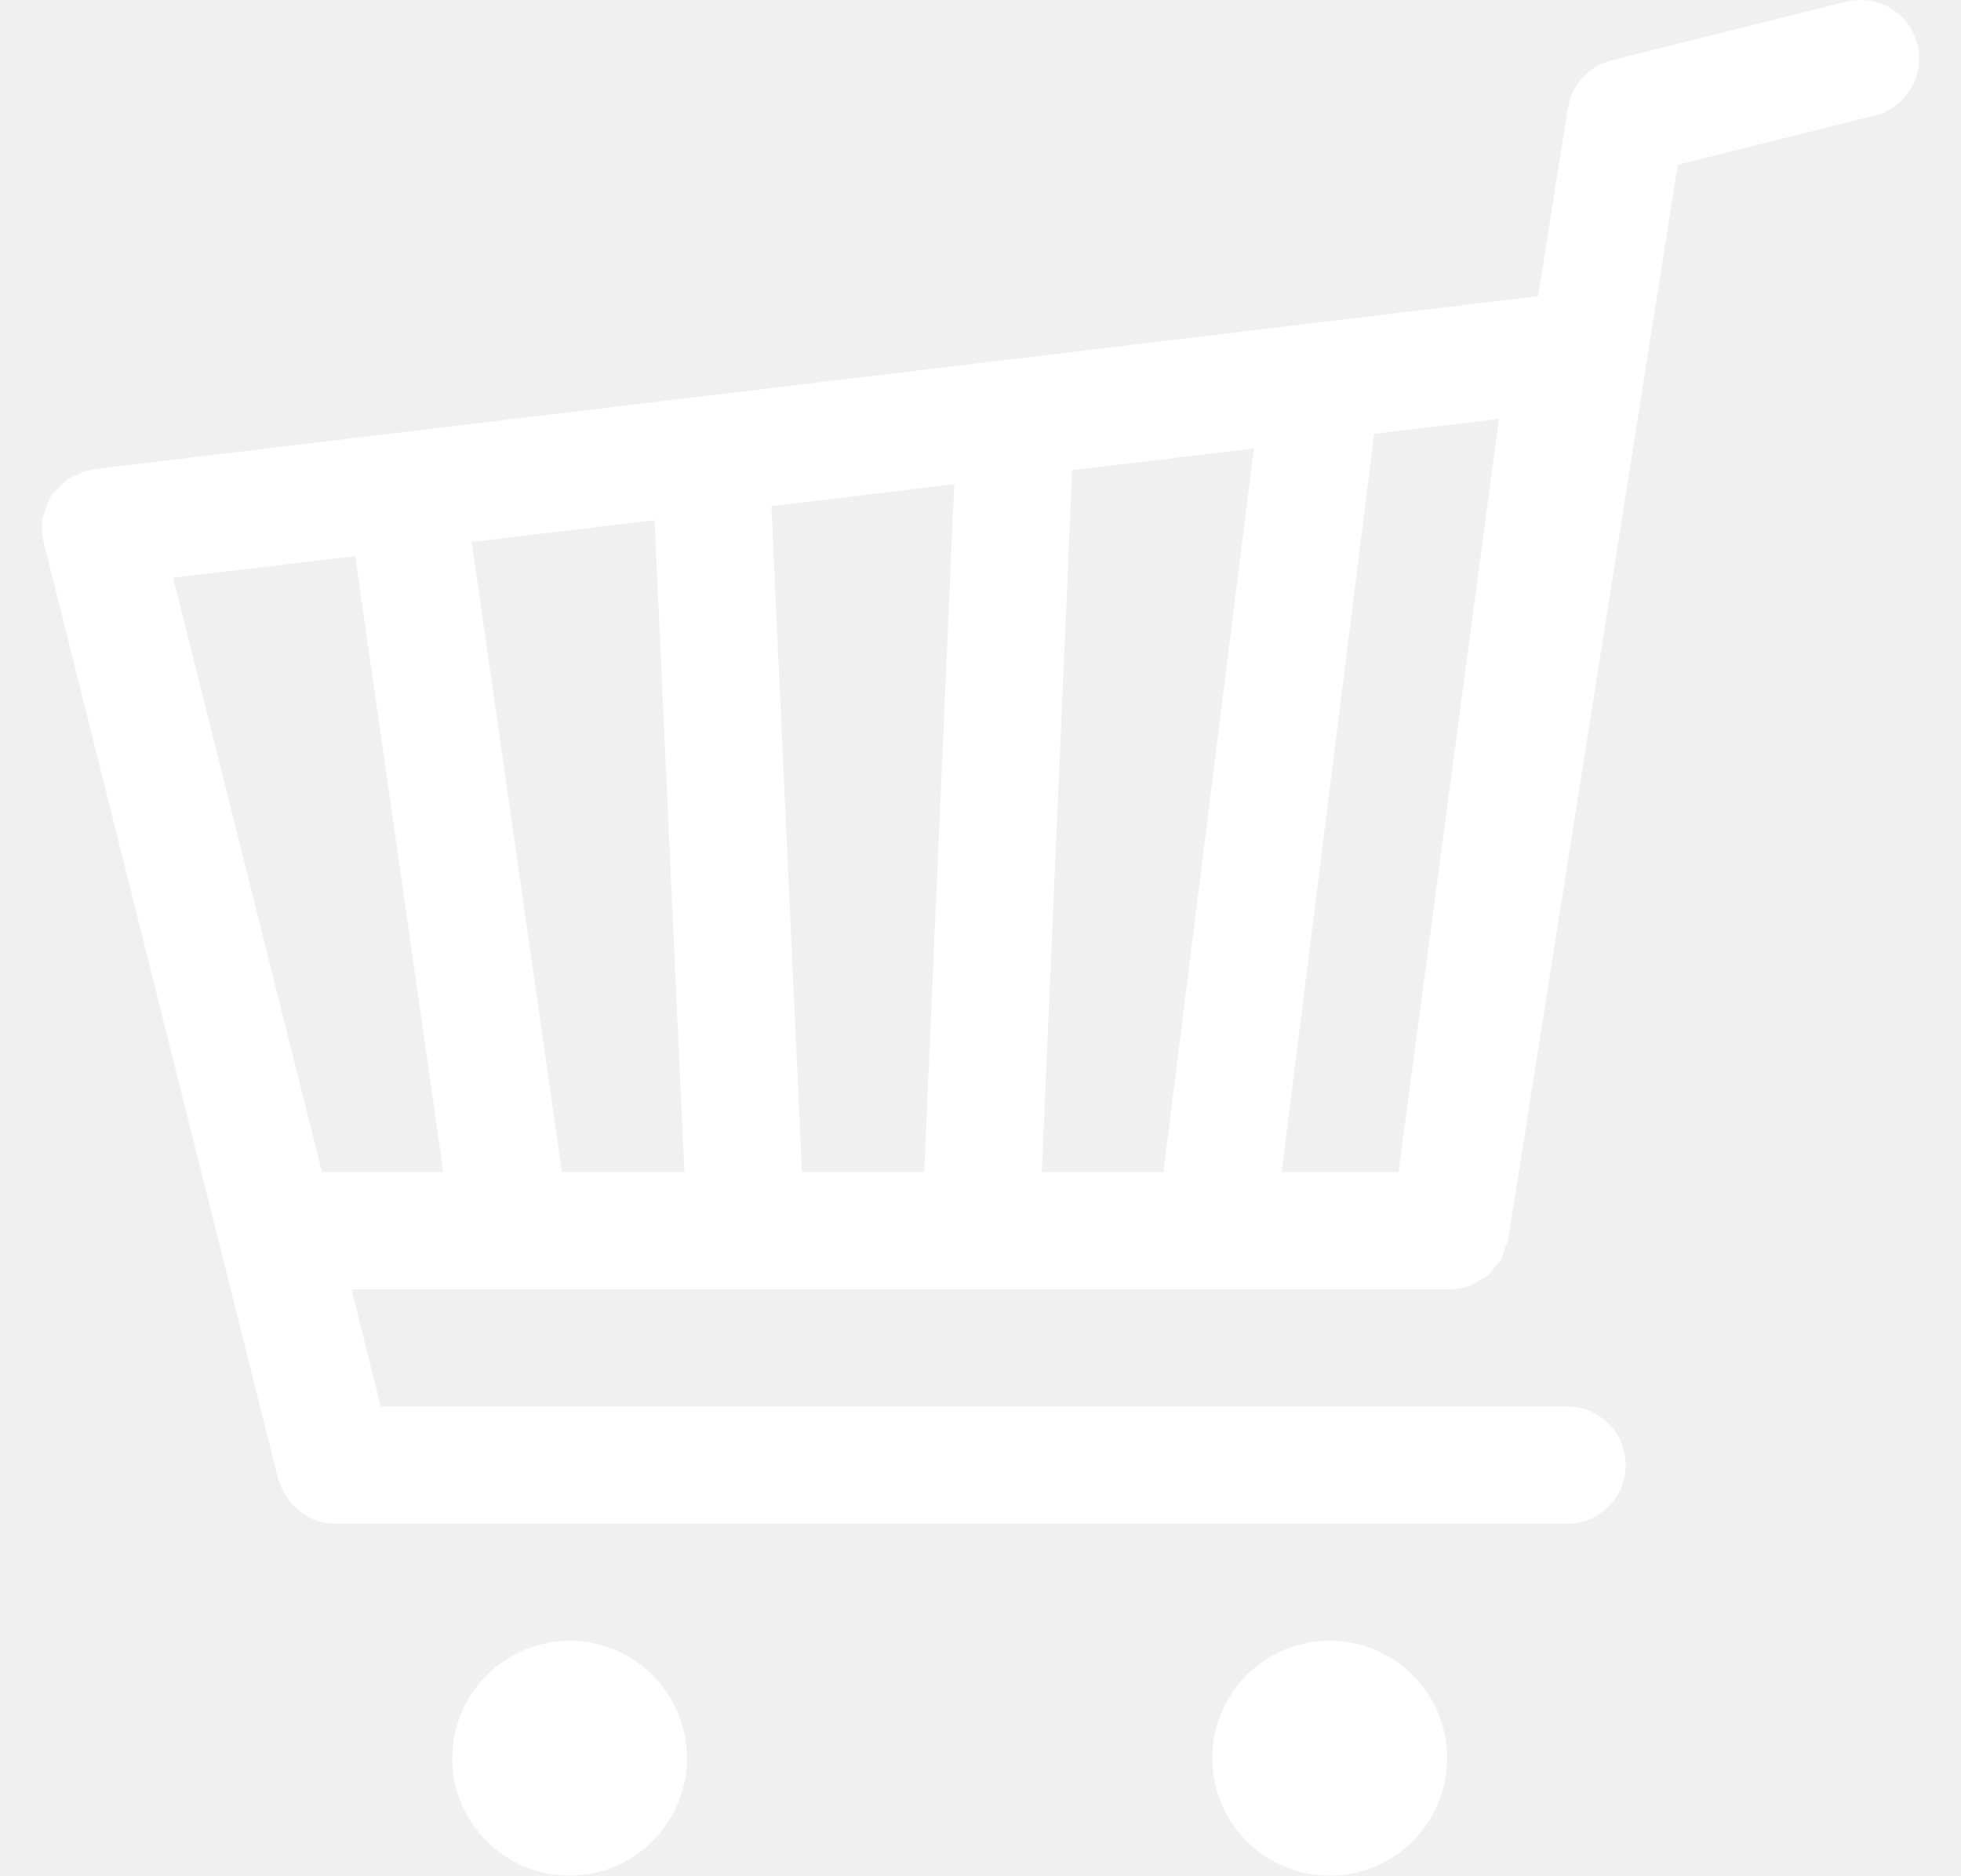
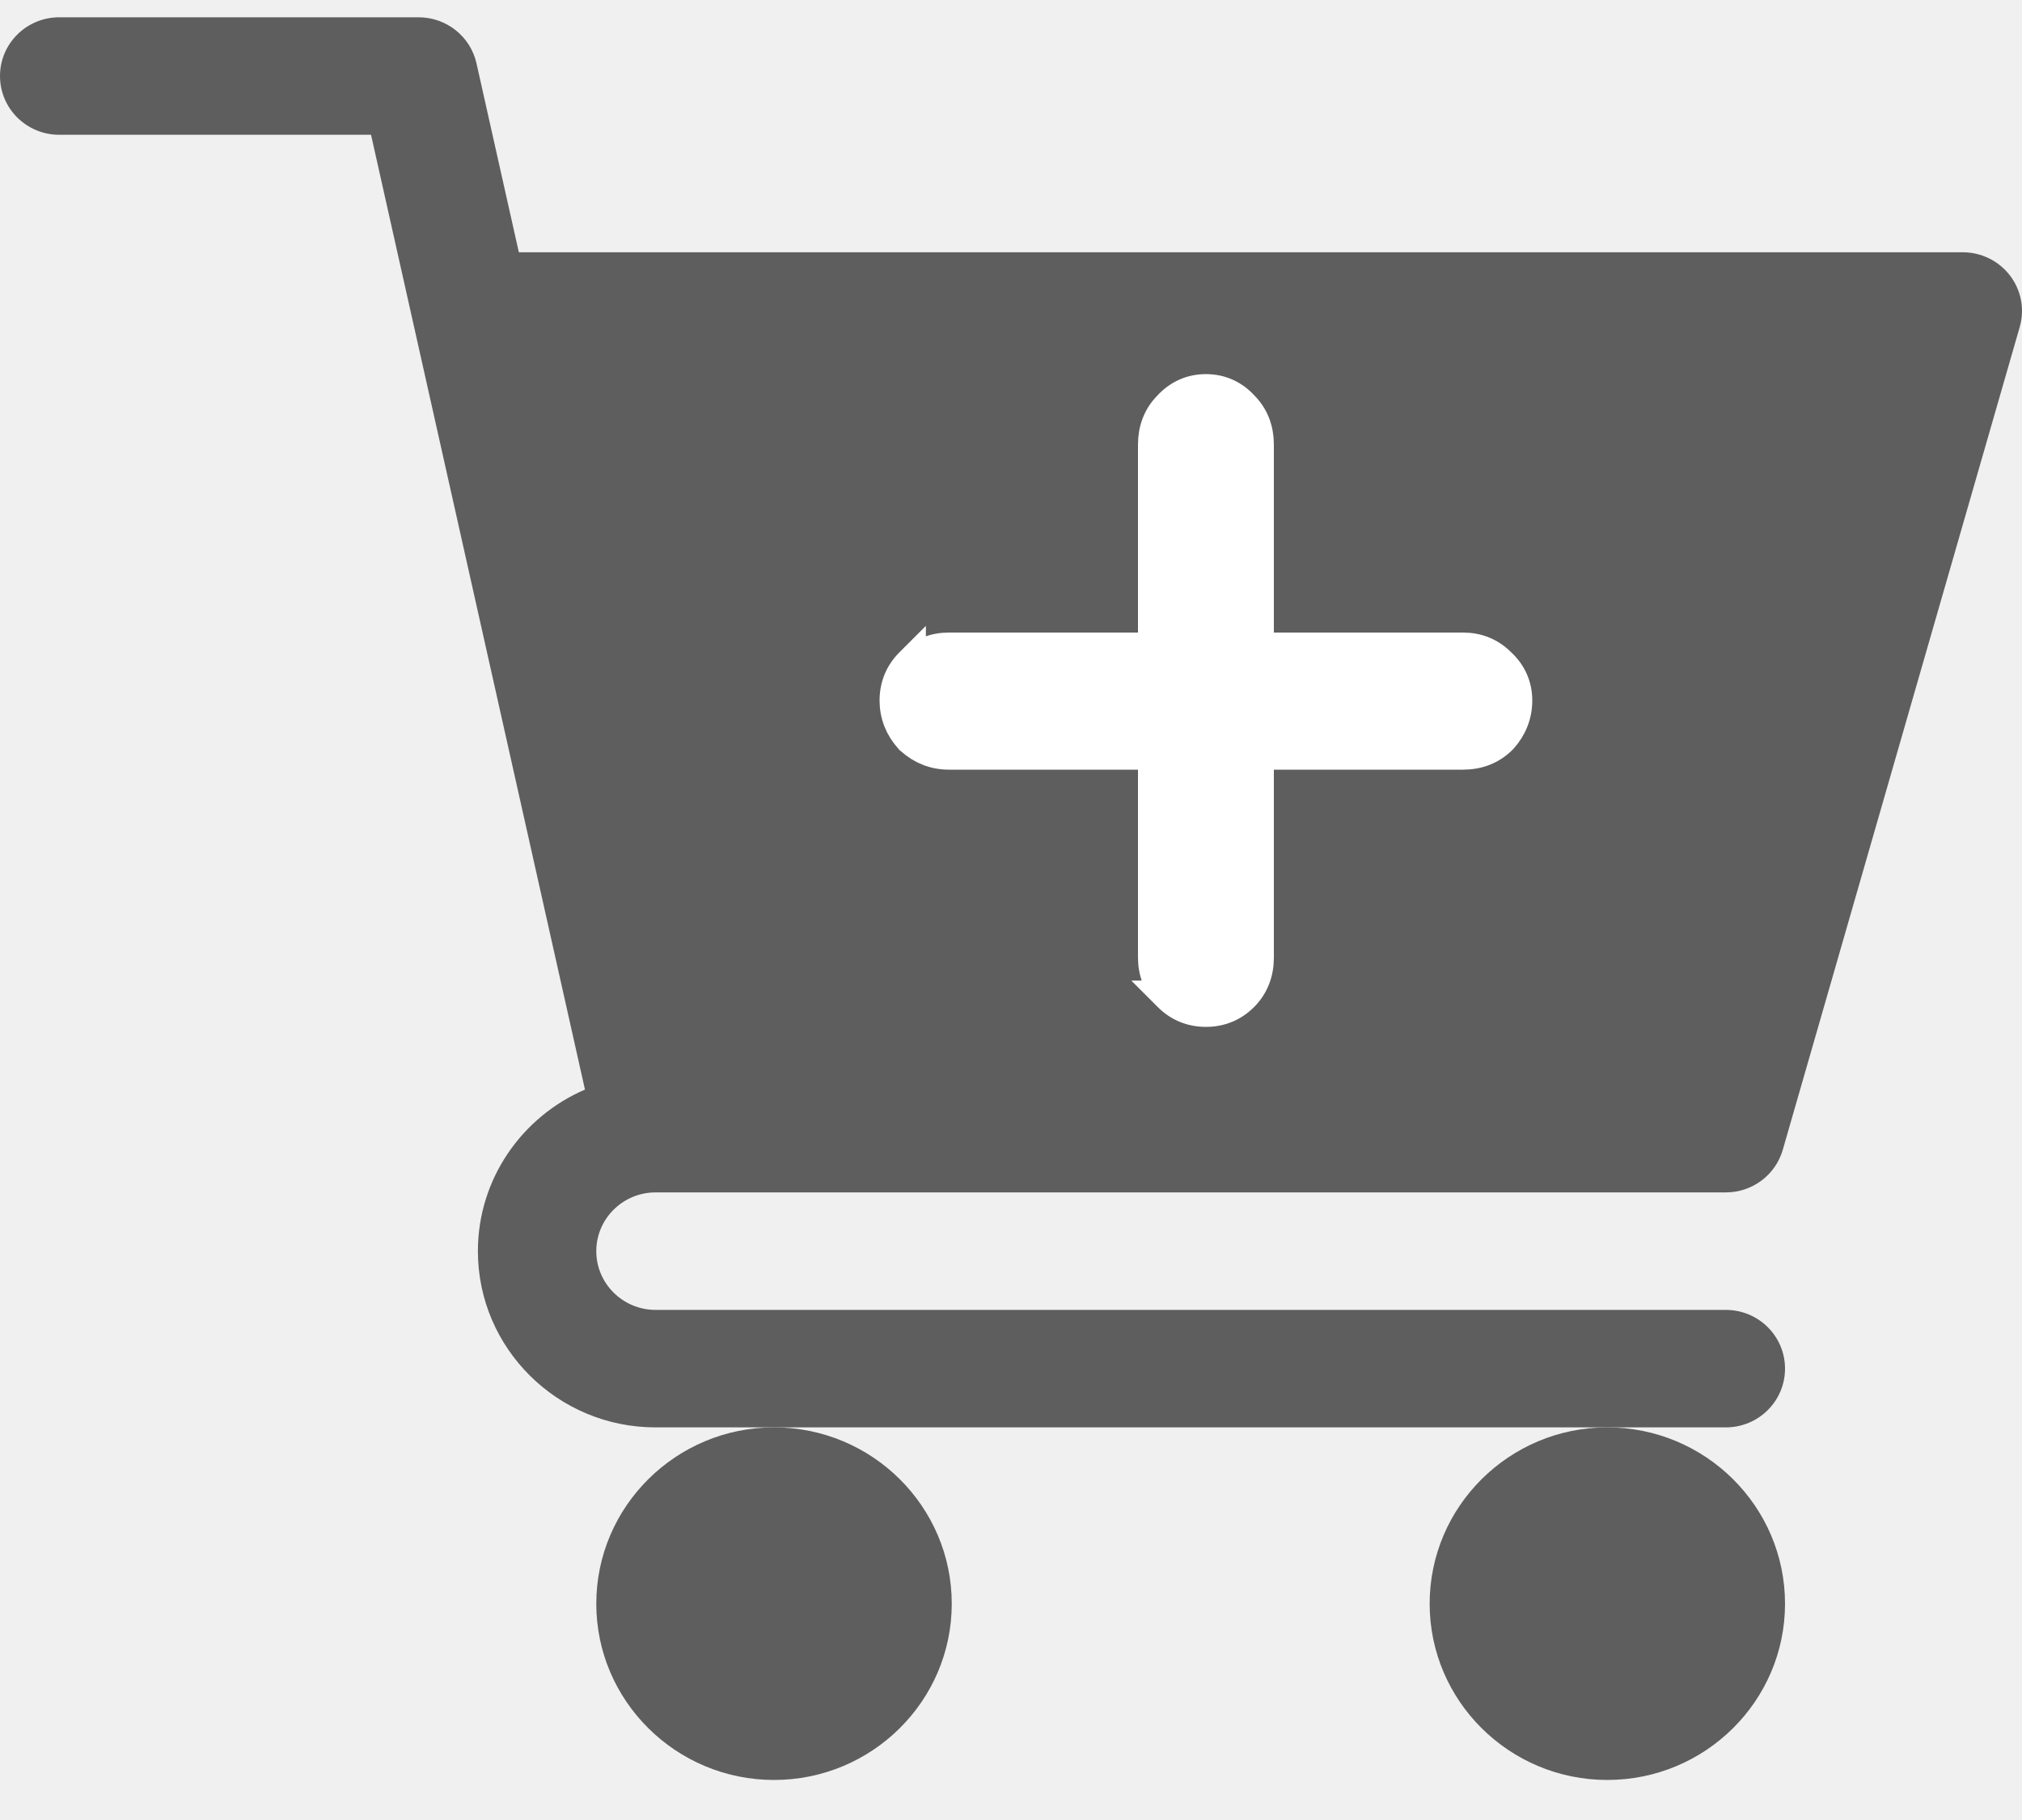
- <svg xmlns="http://www.w3.org/2000/svg" fill="#fff" width="23" height="22" viewBox="0 0 25.621 25.601">
-   <path d="M25.597.605a.8.8 0 0 0-.969-.582l-3.203.801a.803.803 0 0 0-.598.652l-.406 2.567L.702 6.406c-.015.004-.027.012-.043.016-.019.003-.035 0-.055.003-.046.013-.082.04-.121.055-.046.02-.089.035-.129.063a.885.885 0 0 0-.144.136c-.023.029-.055.039-.074.067-.004.008-.004.015-.008.024a.808.808 0 0 0-.09.218c-.008.027-.023.052-.027.078a.843.843 0 0 0 .011.328l2.403 9.602.801 3.199c.003.022.019.043.027.063.012.039.031.074.047.109a.755.755 0 0 0 .097.144c.024.032.051.055.079.082a.766.766 0 0 0 .152.106c.031.016.055.034.086.047.09.031.187.054.285.054h16.82a.799.799 0 0 0 .797-.8.798.798 0 0 0-.797-.801H4.624L4.226 17.6h14.992a.832.832 0 0 0 .281-.051c.035-.015.063-.039.094-.058.051-.024.102-.047.145-.082.031-.027.051-.067.082-.099.031-.039.07-.073.098-.121.023-.043.031-.09.047-.137.016-.043.035-.082.047-.125l.004-.019v-.009L22.327 2.25l2.688-.672a.802.802 0 0 0 .582-.973zM3.823 16L1.792 7.886l2.484-.296L5.479 16H3.823zm3.274 0L5.866 7.398l2.496-.297L8.769 16H7.097zm4.945 0h-1.668l-.418-9.09 2.496-.301-.41 9.391zm3.266 0h-1.661l.415-9.582 2.48-.297L15.308 16zm3.207 0h-1.594l1.262-10.078 1.703-.204L18.515 16zM7.202 22.398c-.883 0-1.601.72-1.601 1.603a1.6 1.6 0 1 0 3.203 0c0-.883-.715-1.603-1.602-1.603zm10.414 0a1.603 1.603 0 1 0 .001 3.205 1.603 1.603 0 0 0-.001-3.205zm0 0" />
+ <svg xmlns="http://www.w3.org/2000/svg" width="20" height="18" viewBox="0 0 20 18" fill="none">
+   <path d="M6.484 11.793H17.07C17.333 11.793 17.562 11.621 17.634 11.371L19.977 3.236C20.028 3.06 19.993 2.872 19.882 2.726C19.771 2.581 19.599 2.495 19.414 2.495H5.132L4.713 0.626C4.653 0.36 4.415 0.171 4.141 0.171H0.586C0.262 0.171 0 0.431 0 0.752C0 1.073 0.262 1.333 0.586 1.333H3.67L5.786 10.776C5.164 11.044 4.727 11.659 4.727 12.374C4.727 13.335 5.515 14.117 6.484 14.117H17.07C17.394 14.117 17.656 13.857 17.656 13.536C17.656 13.215 17.394 12.955 17.07 12.955H6.484C6.162 12.955 5.898 12.695 5.898 12.374C5.898 12.053 6.162 11.793 6.484 11.793V11.793Z" fill="#5E5E5E" />
+   <path d="M5.898 15.861C5.898 16.822 6.687 17.604 7.656 17.604C8.626 17.604 9.414 16.822 9.414 15.861C9.414 14.899 8.626 14.117 7.656 14.117C6.687 14.117 5.898 14.899 5.898 15.861Z" fill="#5E5E5E" />
+   <path d="M14.141 15.861C14.141 16.822 14.929 17.604 15.898 17.604C16.868 17.604 17.656 16.822 17.656 15.861C17.656 14.899 16.868 14.117 15.898 14.117C14.929 14.117 14.141 14.899 14.141 15.861Z" fill="#5E5E5E" />
+   <path d="M14.854 7.31L14.854 7.31L14.86 7.304C14.955 7.198 15.006 7.07 15.006 6.928C15.006 6.781 14.948 6.654 14.839 6.555C14.739 6.456 14.614 6.406 14.472 6.406H12.45V4.396C12.45 4.25 12.402 4.119 12.301 4.017C12.202 3.908 12.075 3.85 11.928 3.85C11.781 3.85 11.654 3.908 11.555 4.017C11.454 4.119 11.406 4.25 11.406 4.396V6.406H9.384C9.242 6.406 9.114 6.457 9.008 6.553L9.008 6.552L9.002 6.558C8.901 6.659 8.85 6.785 8.85 6.928C8.85 7.07 8.901 7.198 8.997 7.304L9.002 7.31L9.008 7.315C9.114 7.411 9.242 7.462 9.384 7.462H11.406V9.472C11.406 9.614 11.457 9.742 11.553 9.848L11.552 9.848L11.558 9.854C11.659 9.955 11.785 10.006 11.928 10.006C12.071 10.006 12.197 9.955 12.298 9.854C12.401 9.751 12.45 9.619 12.45 9.472V7.462H14.472C14.619 7.462 14.751 7.413 14.854 7.31Z" fill="white" stroke="white" stroke-width="0.3" />
</svg>
